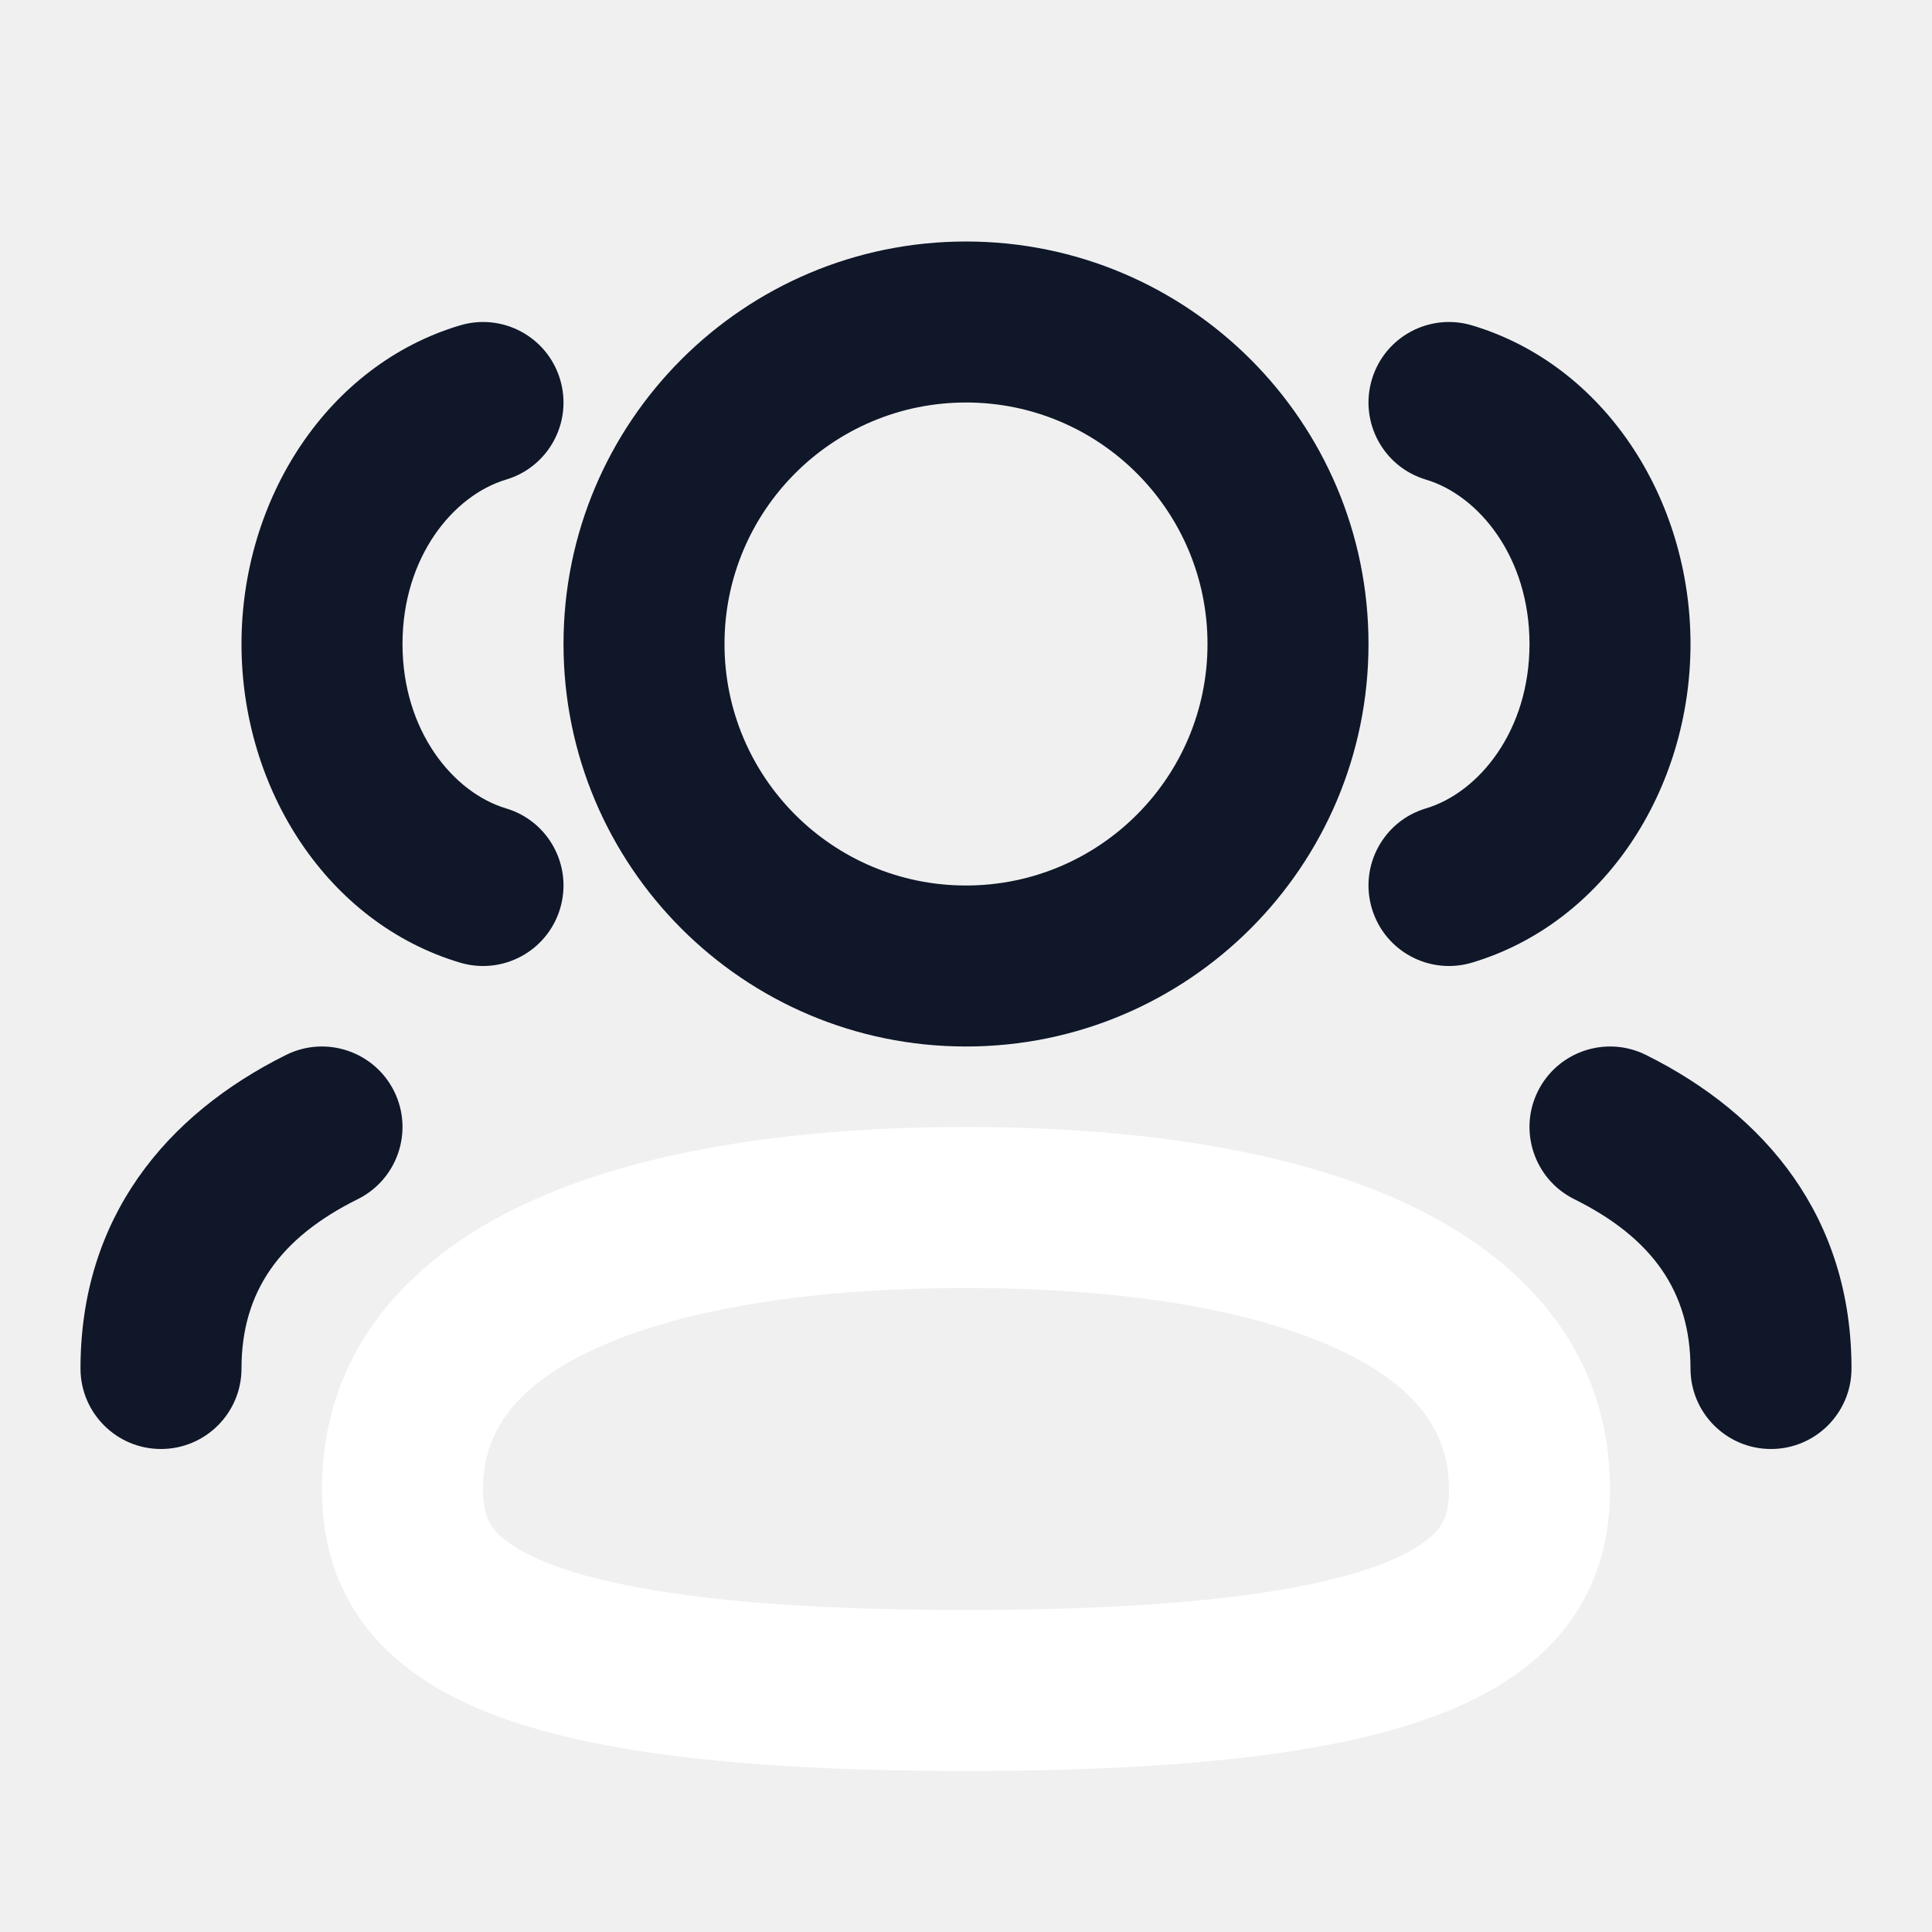
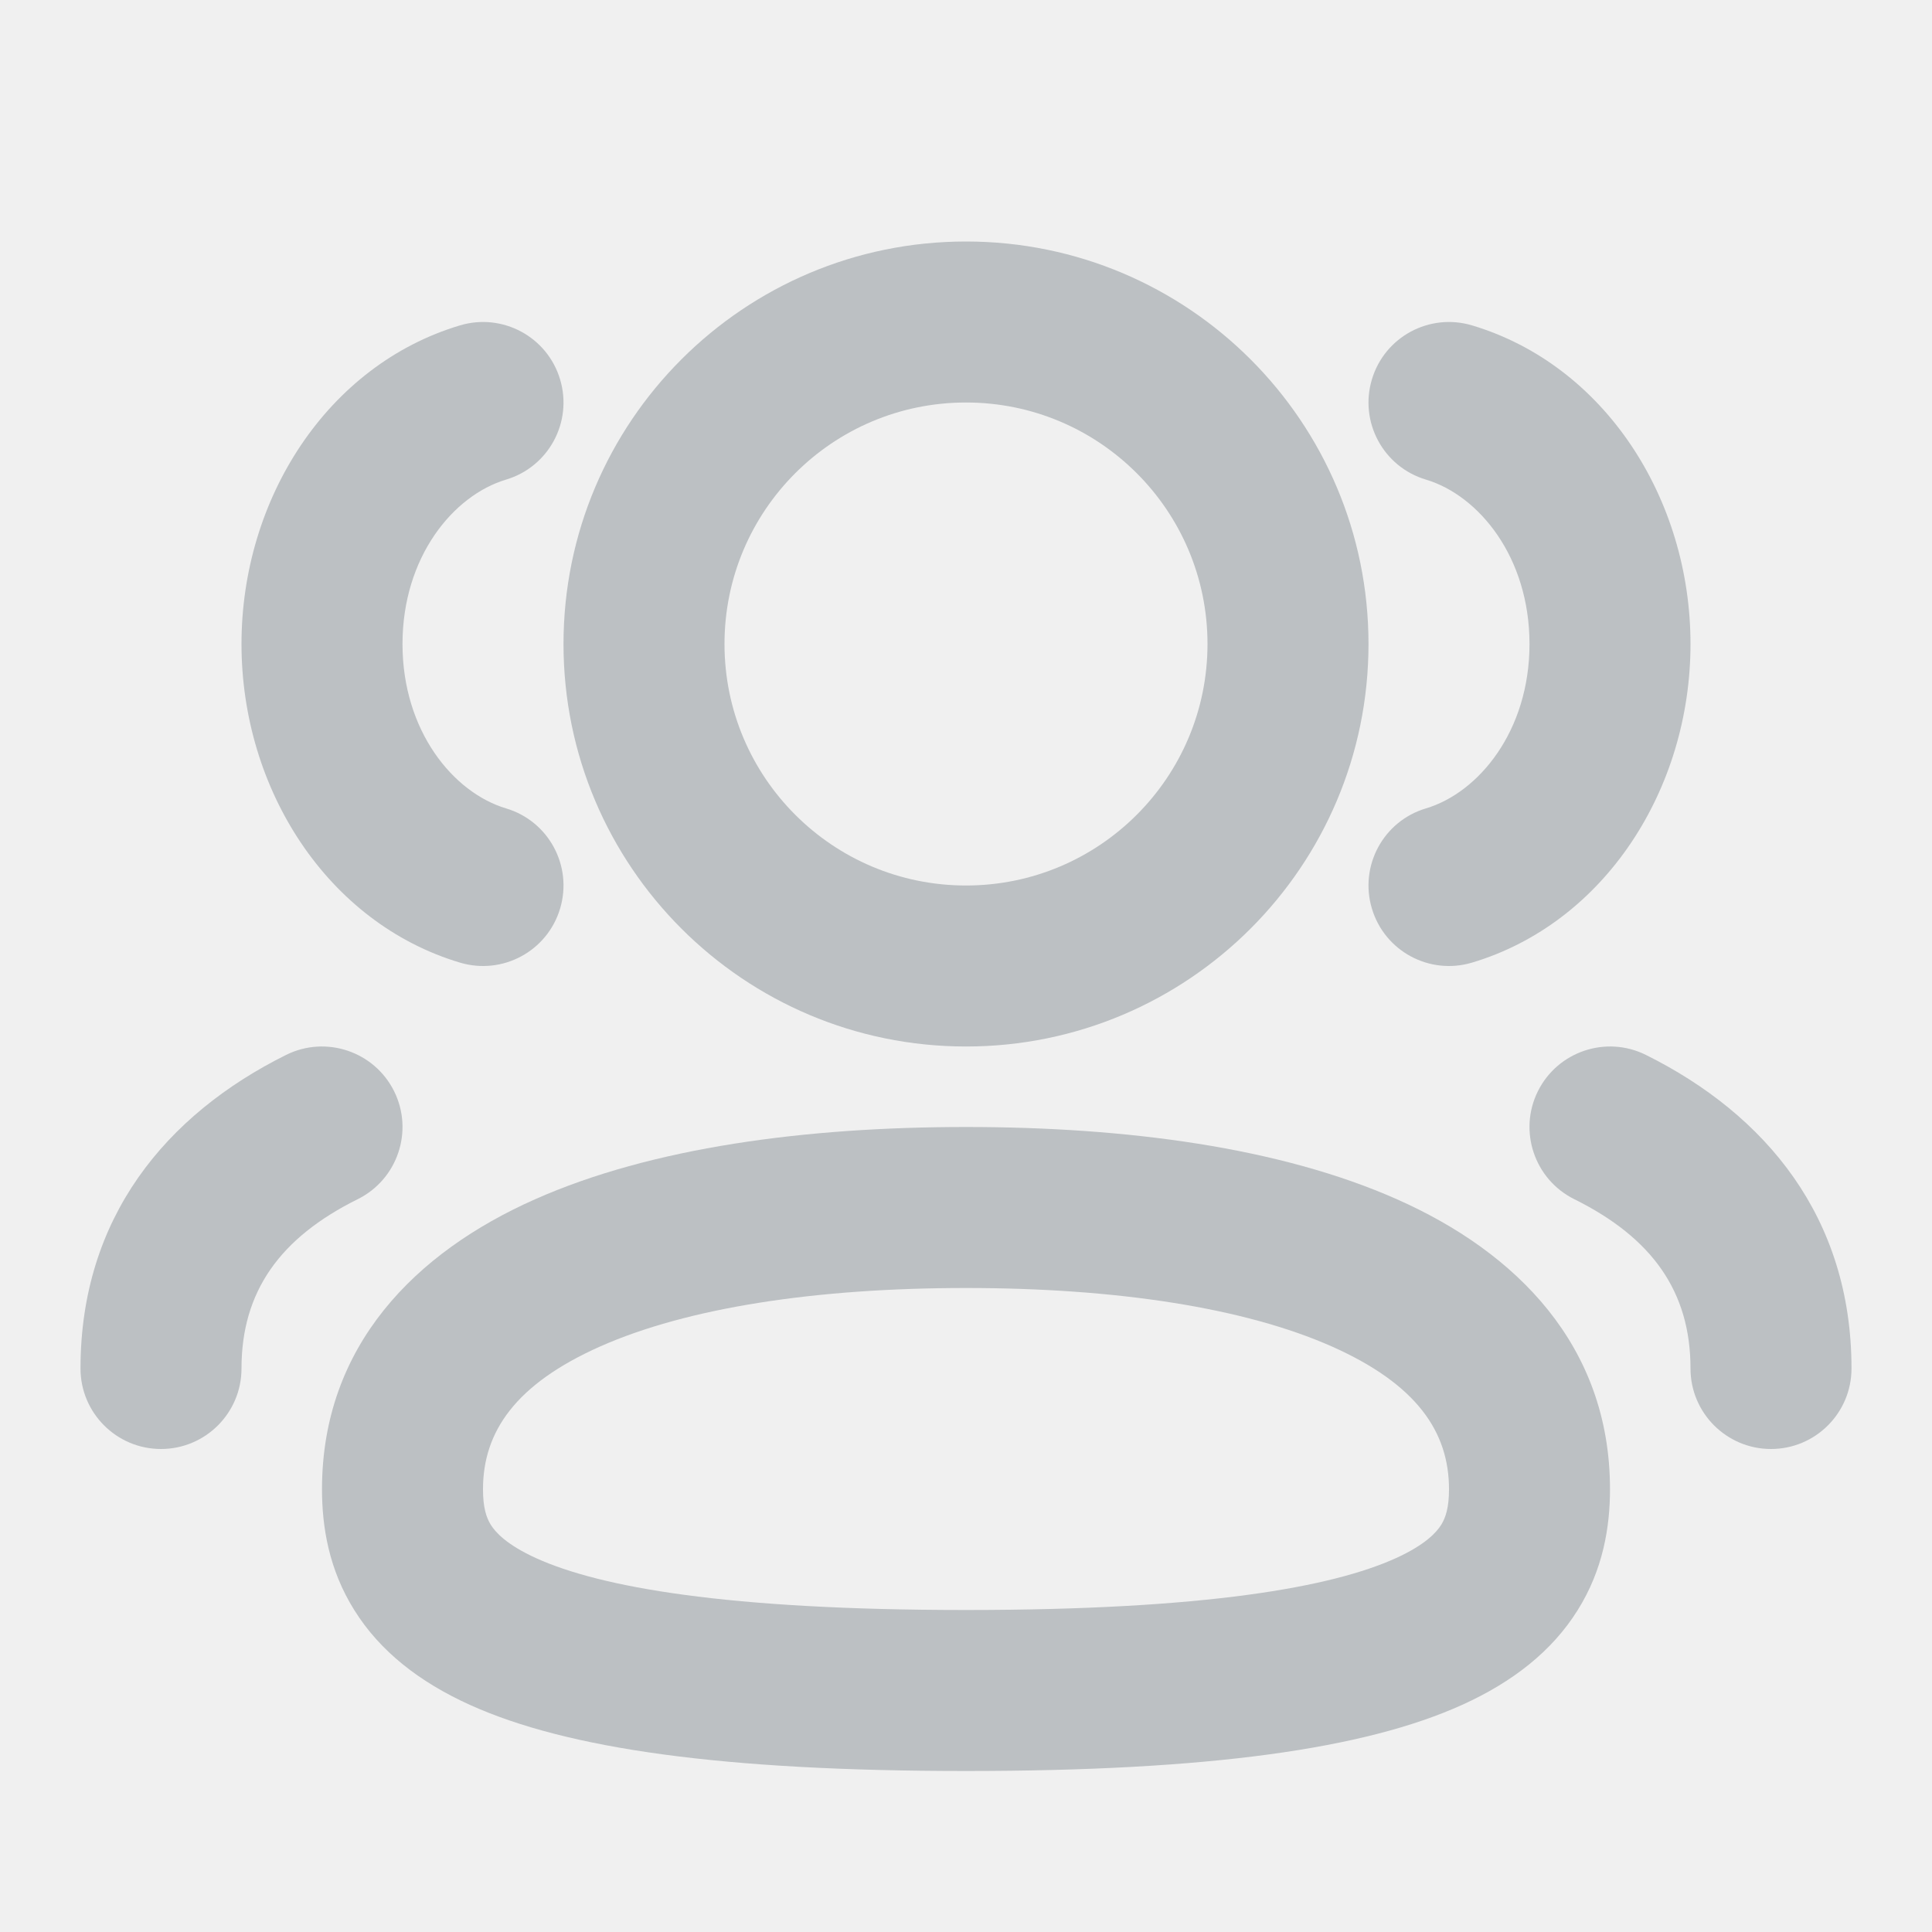
<svg xmlns="http://www.w3.org/2000/svg" width="800px" height="800px" viewBox="0 0 24 24" fill="none">
-   <path fill-rule="evenodd" clip-rule="evenodd" d="M7 8C7 5.239 9.239 3 12 3C14.761 3 17 5.239 17 8C17 10.761 14.761 13 12 13C9.239 13 7 10.761 7 8ZM12 5C10.343 5 9 6.343 9 8C9 9.657 10.343 11 12 11C13.657 11 15 9.657 15 8C15 6.343 13.657 5 12 5Z" fill="#0F1729" />
-   <path d="M6.286 5.958C6.816 5.8 7.116 5.243 6.958 4.714C6.8 4.184 6.243 3.884 5.714 4.042C4.07 4.533 3 6.192 3 8C3 9.808 4.07 11.467 5.714 11.958C6.243 12.116 6.8 11.816 6.958 11.286C7.116 10.757 6.816 10.2 6.286 10.042C5.63 9.846 5 9.079 5 8C5 6.921 5.63 6.154 6.286 5.958Z" fill="#0F1729" />
-   <path d="M18.286 4.042C17.757 3.884 17.2 4.184 17.042 4.714C16.884 5.243 17.184 5.8 17.714 5.958C18.37 6.154 19 6.921 19 8C19 9.079 18.37 9.846 17.714 10.042C17.184 10.2 16.884 10.757 17.042 11.286C17.2 11.816 17.757 12.116 18.286 11.958C19.93 11.467 21 9.808 21 8C21 6.192 19.93 4.533 18.286 4.042Z" fill="#0F1729" />
-   <path fill-rule="evenodd" clip-rule="evenodd" d="M12 14C10.006 14 8.095 14.254 6.644 14.899C5.165 15.555 4 16.714 4 18.5C4 18.967 4.085 19.498 4.403 20.004C4.72 20.511 5.208 20.894 5.838 21.179C7.047 21.726 8.984 22 12 22C15.016 22 16.953 21.726 18.162 21.179C18.792 20.894 19.28 20.511 19.597 20.004C19.915 19.498 20 18.967 20 18.5C20 16.714 18.835 15.555 17.356 14.899C15.905 14.254 13.994 14 12 14ZM6 18.5C6 17.786 6.402 17.195 7.456 16.726C8.539 16.246 10.128 16 12 16C13.872 16 15.461 16.246 16.544 16.726C17.598 17.195 18 17.786 18 18.5C18 18.724 17.96 18.85 17.903 18.942C17.845 19.034 17.708 19.189 17.338 19.357C16.547 19.715 14.984 20 12 20C9.016 20 7.453 19.715 6.662 19.357C6.292 19.189 6.155 19.034 6.097 18.942C6.04 18.85 6 18.724 6 18.5Z" fill="#fff" />
-   <path d="M19.104 13.556C19.35 13.061 19.95 12.859 20.445 13.104C21.938 13.846 23 15.126 23 17C23 17.552 22.552 18 22 18C21.448 18 21 17.552 21 17C21 16.046 20.525 15.377 19.555 14.896C19.061 14.65 18.859 14.05 19.104 13.556Z" fill="#0F1729" />
-   <path d="M4.445 14.896C4.939 14.65 5.141 14.05 4.896 13.556C4.65 13.061 4.05 12.859 3.555 13.104C2.062 13.846 1 15.126 1 17C1 17.552 1.448 18 2 18C2.552 18 3 17.552 3 17C3 16.046 3.475 15.377 4.445 14.896Z" fill="#0F1729" />
+   <path fill-rule="evenodd" clip-rule="evenodd" d="M7 8C7 5.239 9.239 3 12 3C14.761 3 17 5.239 17 8C17 10.761 14.761 13 12 13C9.239 13 7 10.761 7 8ZM12 5C10.343 5 9 6.343 9 8C9 9.657 10.343 11 12 11C13.657 11 15 9.657 15 8C15 6.343 13.657 5 12 5Z" fill="#bcc0c3" />
+   <path d="M6.286 5.958C6.816 5.8 7.116 5.243 6.958 4.714C6.8 4.184 6.243 3.884 5.714 4.042C4.07 4.533 3 6.192 3 8C3 9.808 4.07 11.467 5.714 11.958C6.243 12.116 6.8 11.816 6.958 11.286C7.116 10.757 6.816 10.2 6.286 10.042C5.63 9.846 5 9.079 5 8C5 6.921 5.63 6.154 6.286 5.958Z" fill="#bcc0c3" />
+   <path d="M18.286 4.042C17.757 3.884 17.2 4.184 17.042 4.714C16.884 5.243 17.184 5.8 17.714 5.958C18.37 6.154 19 6.921 19 8C19 9.079 18.37 9.846 17.714 10.042C17.184 10.2 16.884 10.757 17.042 11.286C17.2 11.816 17.757 12.116 18.286 11.958C19.93 11.467 21 9.808 21 8C21 6.192 19.93 4.533 18.286 4.042Z" fill="#bcc0c3" />
+   <path fill-rule="evenodd" clip-rule="evenodd" d="M12 14C10.006 14 8.095 14.254 6.644 14.899C5.165 15.555 4 16.714 4 18.5C4 18.967 4.085 19.498 4.403 20.004C4.72 20.511 5.208 20.894 5.838 21.179C7.047 21.726 8.984 22 12 22C15.016 22 16.953 21.726 18.162 21.179C18.792 20.894 19.28 20.511 19.597 20.004C19.915 19.498 20 18.967 20 18.5C20 16.714 18.835 15.555 17.356 14.899C15.905 14.254 13.994 14 12 14ZM6 18.5C6 17.786 6.402 17.195 7.456 16.726C8.539 16.246 10.128 16 12 16C13.872 16 15.461 16.246 16.544 16.726C17.598 17.195 18 17.786 18 18.5C18 18.724 17.96 18.85 17.903 18.942C17.845 19.034 17.708 19.189 17.338 19.357C16.547 19.715 14.984 20 12 20C9.016 20 7.453 19.715 6.662 19.357C6.292 19.189 6.155 19.034 6.097 18.942C6.04 18.85 6 18.724 6 18.5Z" fill="#bcc0c3" />
+   <path d="M19.104 13.556C19.35 13.061 19.95 12.859 20.445 13.104C21.938 13.846 23 15.126 23 17C23 17.552 22.552 18 22 18C21.448 18 21 17.552 21 17C21 16.046 20.525 15.377 19.555 14.896C19.061 14.65 18.859 14.05 19.104 13.556Z" fill="#bcc0c3" />
+   <path d="M4.445 14.896C4.939 14.65 5.141 14.05 4.896 13.556C4.65 13.061 4.05 12.859 3.555 13.104C2.062 13.846 1 15.126 1 17C1 17.552 1.448 18 2 18C2.552 18 3 17.552 3 17C3 16.046 3.475 15.377 4.445 14.896Z" fill="#bcc0c3" />
</svg>
